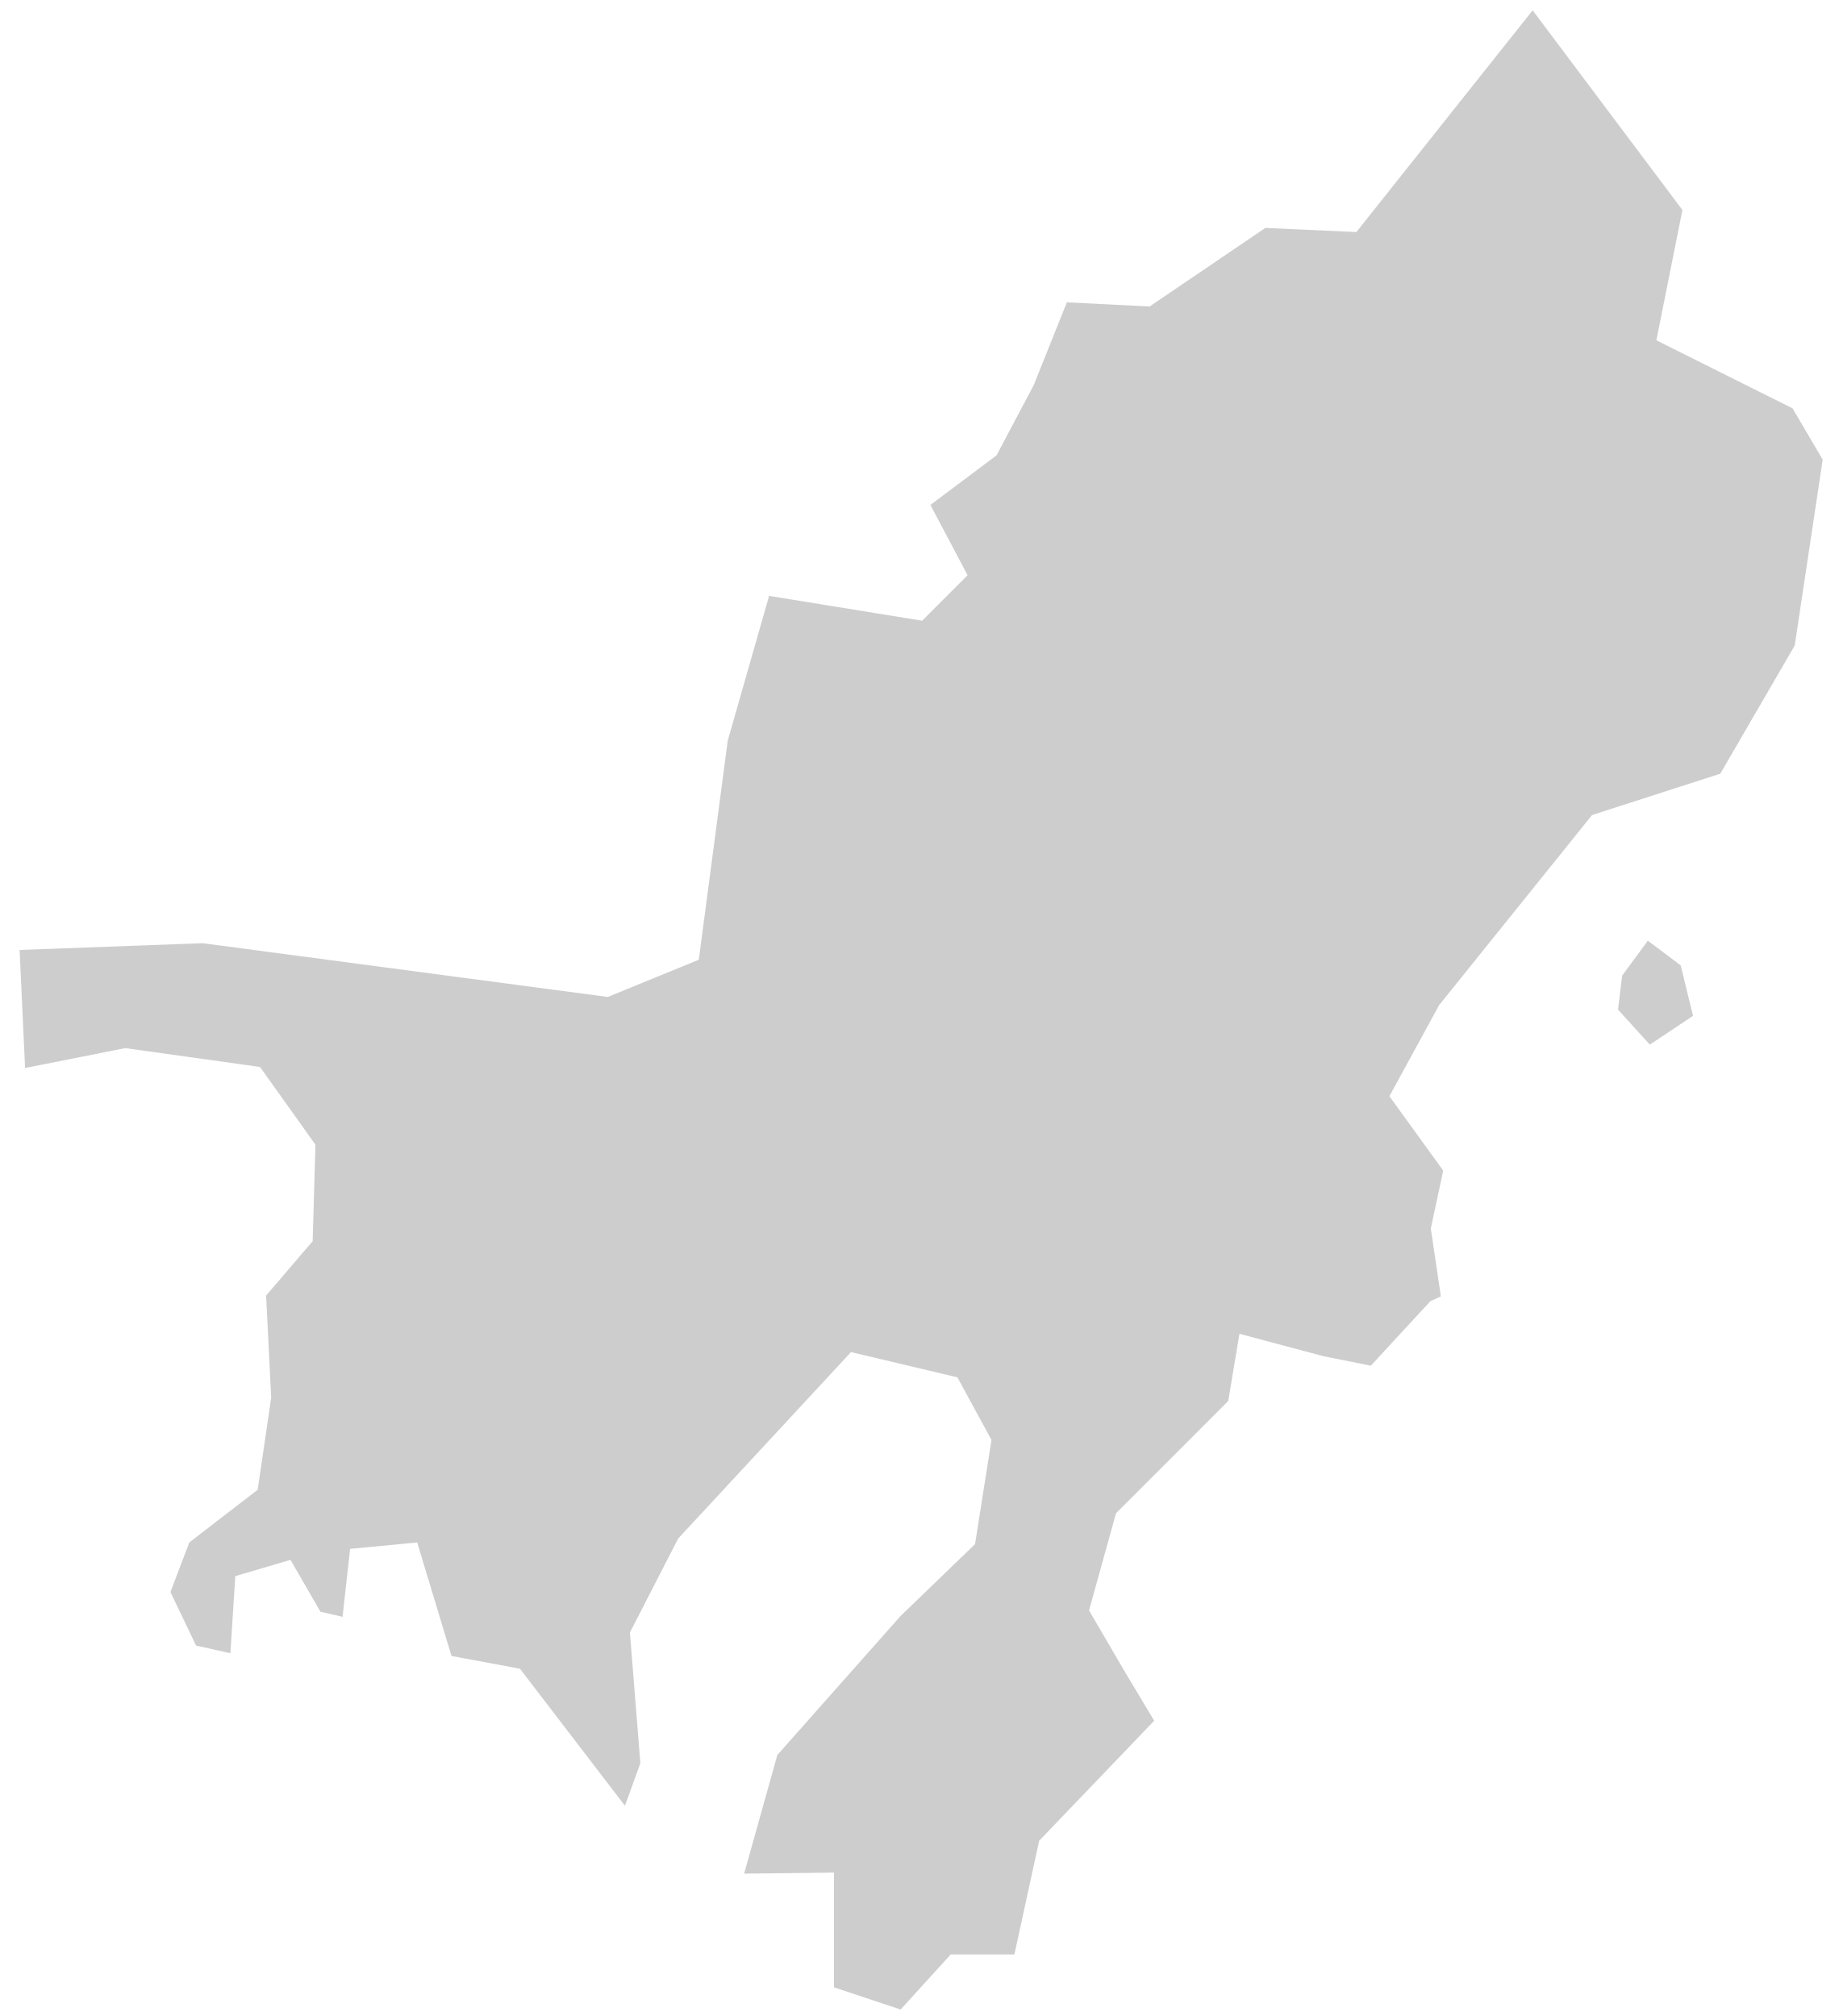
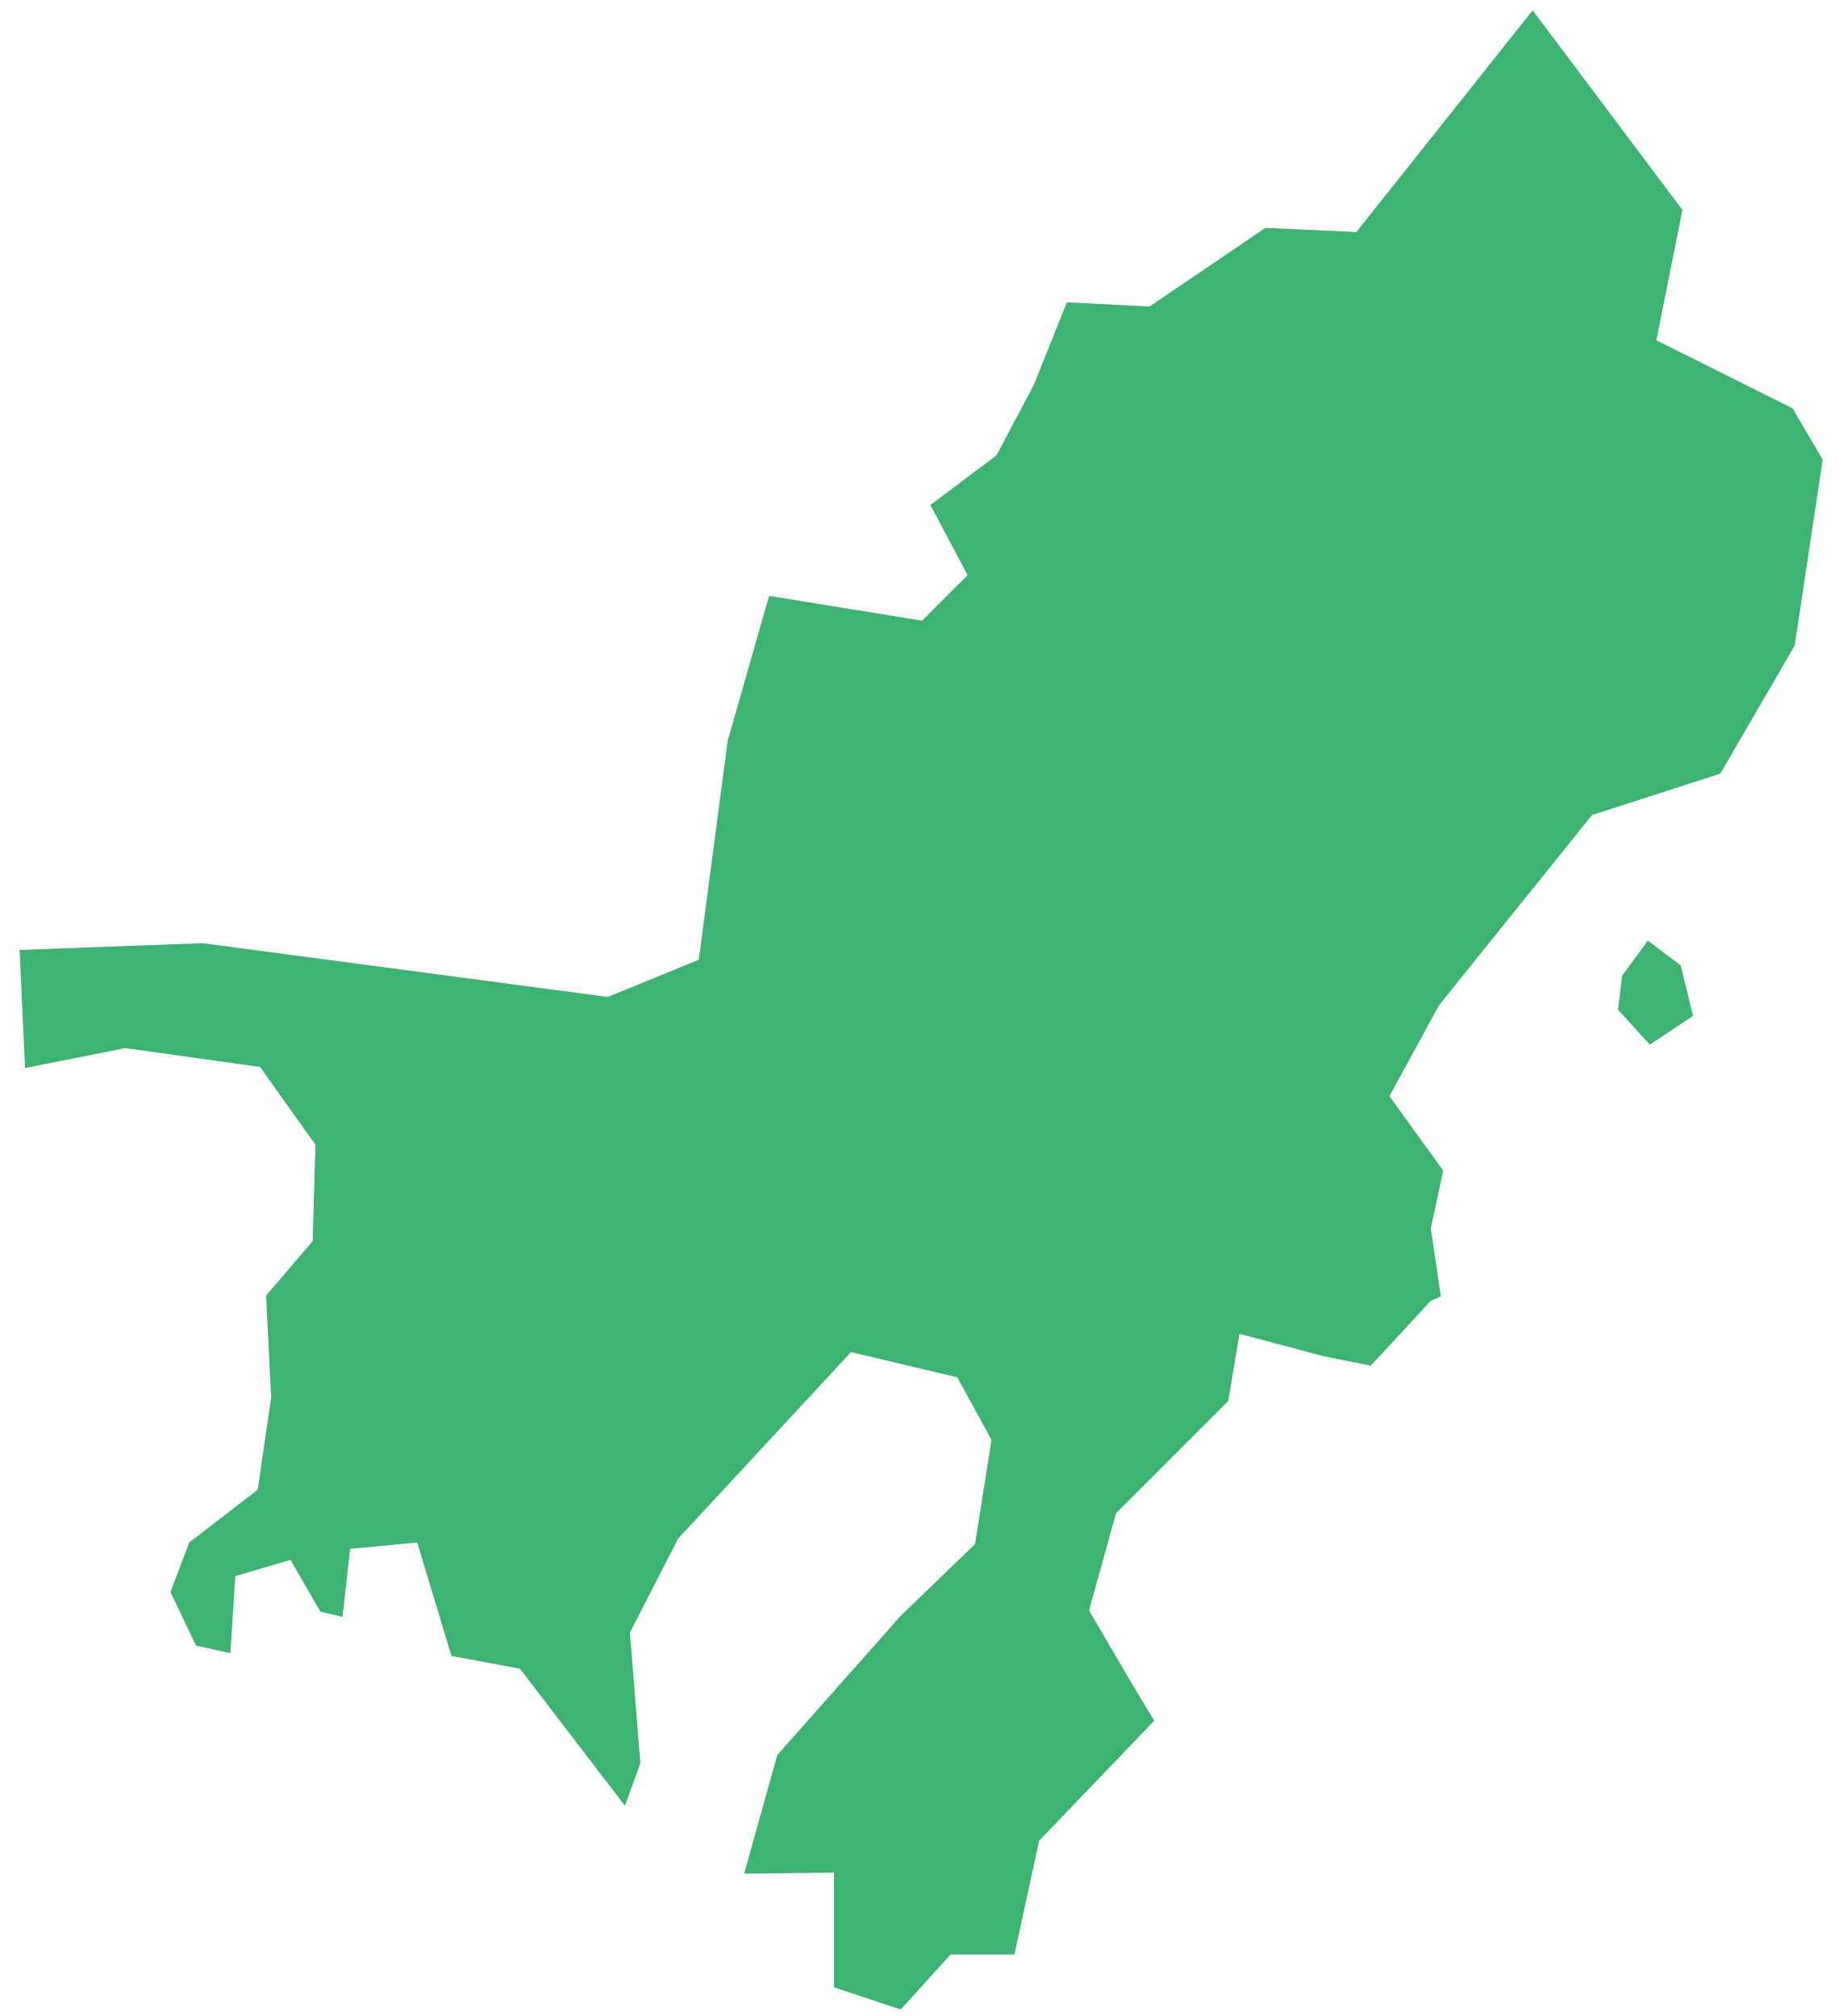
<svg xmlns="http://www.w3.org/2000/svg" width="93" height="102" viewBox="0 0 93 102" fill="none">
-   <path fill-rule="evenodd" clip-rule="evenodd" d="M72.884 65.589L72.376 62.156L73.003 59.228L70.282 55.462L72.794 50.859L80.532 41.237L87.019 39.146L90.784 32.66L92.199 23.257L90.677 20.661L84.051 17.35L83.785 17.215L83.845 16.924L85.104 10.625L77.527 0.523L68.61 11.741L64.009 11.531L58.15 15.507L53.967 15.297L52.292 19.48L50.411 23.036L47.064 25.547L48.944 29.104L46.646 31.405L38.904 30.149L36.812 37.471L35.348 48.558L30.745 50.441L10.246 47.721L0.992 48.064L1.269 54.036L6.284 53.04L6.347 53.031L6.412 53.04L12.988 53.96L13.153 53.984L13.251 54.121L15.881 57.81L15.954 57.916L15.953 58.047L15.82 62.658L15.818 62.796L15.727 62.901L13.461 65.549L13.715 70.668L13.72 70.706L13.714 70.74L13.057 75.221L13.034 75.376L12.908 75.472L9.576 78.04L8.622 80.548L9.917 83.258L11.654 83.646L11.885 80.016L11.904 79.743L12.167 79.666L14.403 79.008L14.693 78.923L14.847 79.186L16.209 81.545L17.328 81.803L17.674 78.681L17.708 78.365L18.025 78.335L20.788 78.072L21.104 78.043L21.196 78.347L22.838 83.785L26.153 84.401L26.301 84.428L26.391 84.546L31.612 91.362L32.392 89.212L31.872 82.705L31.864 82.598L31.915 82.497L34.283 77.886L34.308 77.839L34.344 77.801L42.891 68.578L43.047 68.408L43.265 68.461L48.262 69.647L48.43 69.685L48.513 69.841L50.09 72.738L50.154 72.855L50.133 72.985L49.343 77.99L49.322 78.121L49.231 78.213L45.553 81.763L39.321 88.795L37.641 94.797L41.792 94.749L42.186 94.742V95.137V100.549L45.558 101.672L47.976 99.013L48.092 98.885H48.265H51.313L52.541 93.242L52.561 93.135L52.64 93.055L58.384 87.061L56.985 84.727L56.981 84.723L55.169 81.618L55.089 81.477L55.132 81.32L56.425 76.663L56.456 76.562L56.525 76.49L62.129 70.884L62.626 67.906L62.696 67.483L63.11 67.594L66.967 68.623L69.342 69.097L72.298 65.895L72.347 65.841L72.418 65.807L72.884 65.589Z" fill="#CDCDCD" />
-   <path fill-rule="evenodd" clip-rule="evenodd" d="M81.846 51.083L83.456 52.854L85.641 51.396L85.016 48.844L83.354 47.594L82.054 49.364L81.846 51.083Z" fill="#CDCDCD" />
+   <path fill-rule="evenodd" clip-rule="evenodd" d="M72.884 65.589L72.376 62.156L73.003 59.228L70.282 55.462L72.794 50.859L80.532 41.237L87.019 39.146L90.784 32.66L92.199 23.257L90.677 20.661L84.051 17.35L83.785 17.215L83.845 16.924L85.104 10.625L77.527 0.523L68.61 11.741L64.009 11.531L58.15 15.507L53.967 15.297L52.292 19.48L50.411 23.036L47.064 25.547L48.944 29.104L46.646 31.405L38.904 30.149L36.812 37.471L35.348 48.558L30.745 50.441L10.246 47.721L0.992 48.064L1.269 54.036L6.284 53.04L6.347 53.031L6.412 53.04L12.988 53.96L13.153 53.984L13.251 54.121L15.881 57.81L15.954 57.916L15.953 58.047L15.82 62.658L15.818 62.796L15.727 62.901L13.461 65.549L13.715 70.668L13.72 70.706L13.714 70.74L13.057 75.221L13.034 75.376L12.908 75.472L9.576 78.04L8.622 80.548L9.917 83.258L11.654 83.646L11.885 80.016L11.904 79.743L12.167 79.666L14.403 79.008L14.693 78.923L14.847 79.186L16.209 81.545L17.328 81.803L17.674 78.681L17.708 78.365L18.025 78.335L20.788 78.072L21.104 78.043L21.196 78.347L22.838 83.785L26.153 84.401L26.301 84.428L26.391 84.546L31.612 91.362L32.392 89.212L31.872 82.705L31.864 82.598L31.915 82.497L34.283 77.886L34.308 77.839L34.344 77.801L42.891 68.578L43.047 68.408L43.265 68.461L48.262 69.647L48.43 69.685L48.513 69.841L50.09 72.738L50.154 72.855L50.133 72.985L49.343 77.99L49.322 78.121L49.231 78.213L45.553 81.763L39.321 88.795L37.641 94.797L41.792 94.749L42.186 94.742V95.137V100.549L45.558 101.672L47.976 99.013L48.092 98.885H48.265H51.313L52.541 93.242L52.561 93.135L52.64 93.055L58.384 87.061L56.985 84.727L56.981 84.723L55.169 81.618L55.089 81.477L55.132 81.32L56.425 76.663L56.456 76.562L56.525 76.49L62.129 70.884L62.626 67.906L62.696 67.483L63.11 67.594L66.967 68.623L69.342 69.097L72.298 65.895L72.347 65.841L72.418 65.807L72.884 65.589Z" fill="#3CB371" />
+   <path fill-rule="evenodd" clip-rule="evenodd" d="M81.846 51.083L83.456 52.854L85.641 51.396L85.016 48.844L83.354 47.594L82.054 49.364L81.846 51.083Z" fill="#3CB371" />
</svg>
